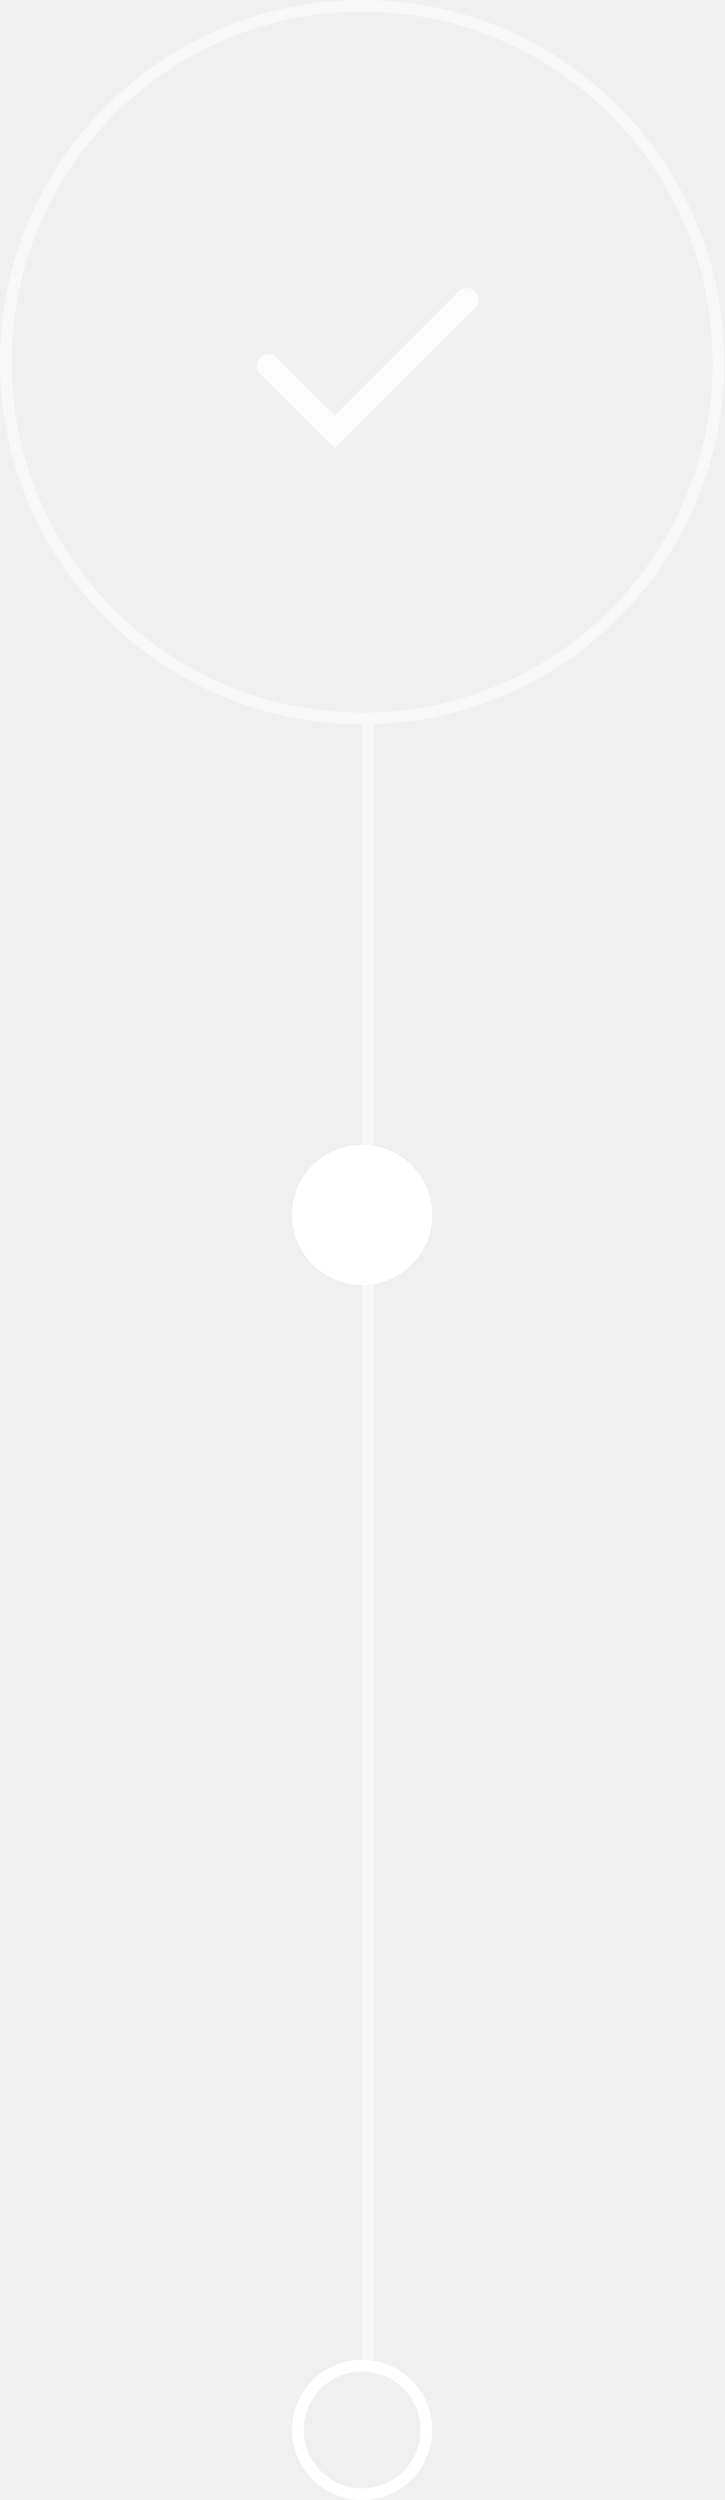
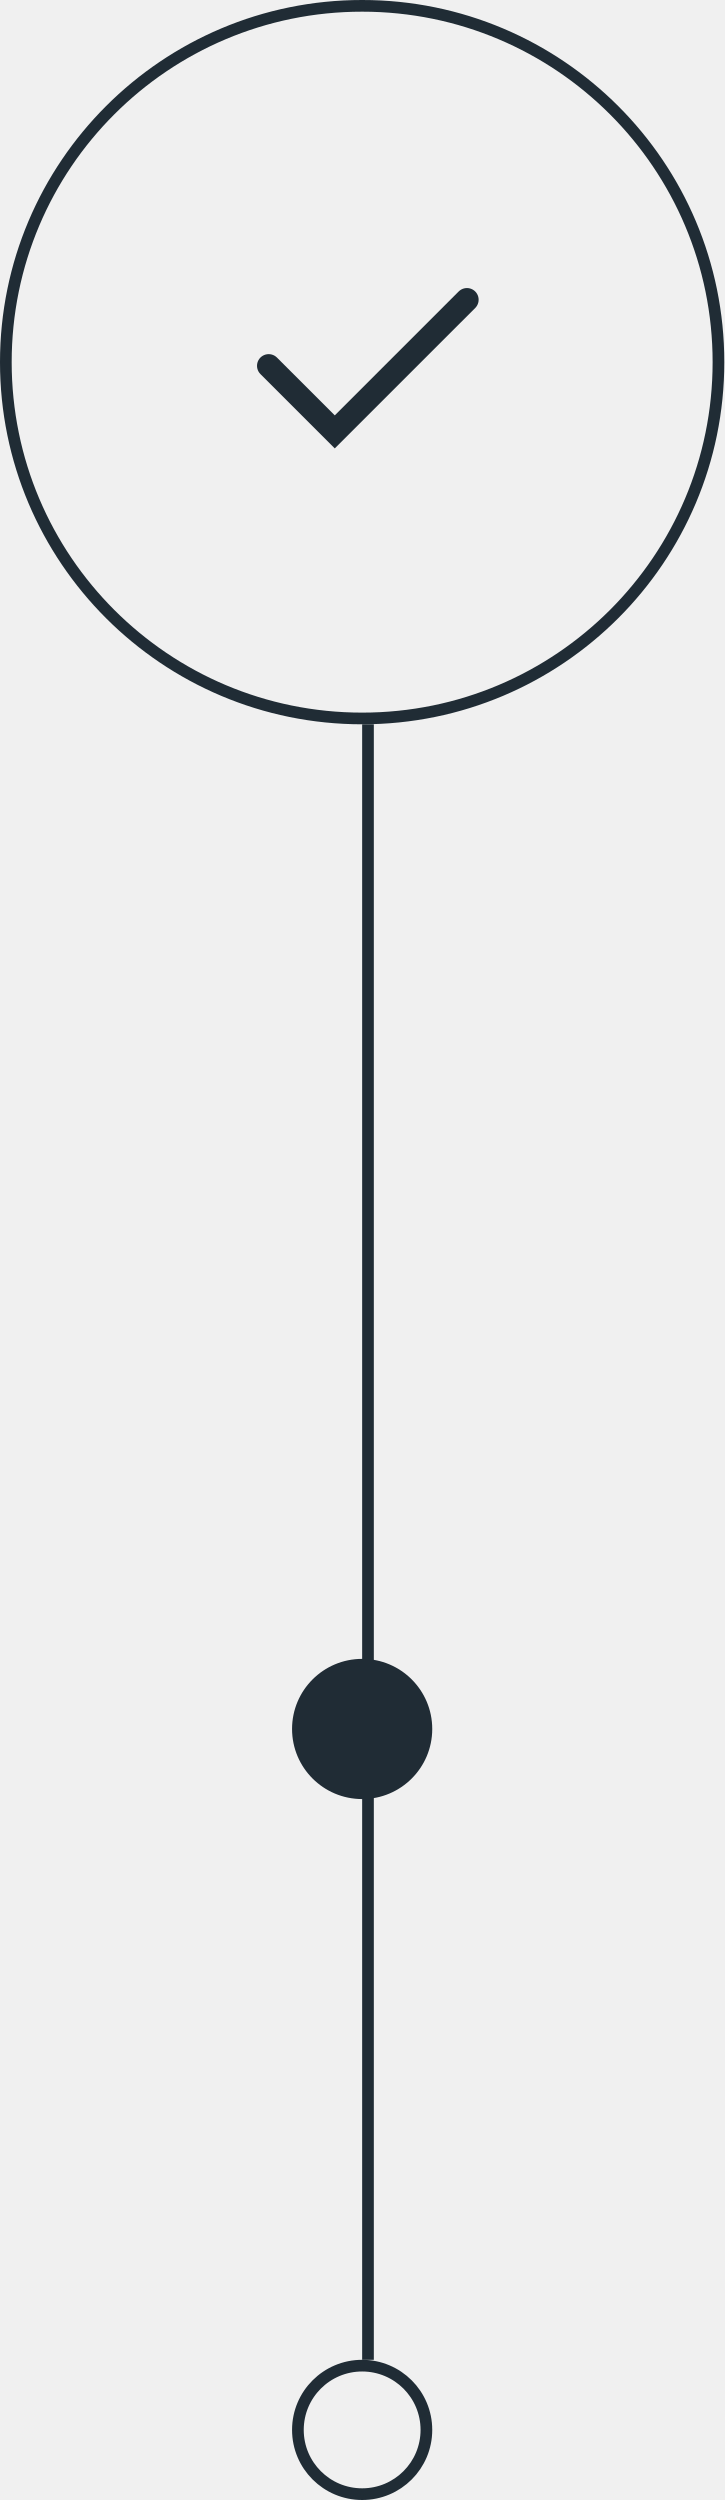
<svg xmlns="http://www.w3.org/2000/svg" width="62" height="214" viewBox="0 0 62 214" fill="none">
-   <line x1="31.5" y1="62" x2="31.5" y2="202" stroke="white" stroke-opacity="0.5" />
-   <circle cx="31" cy="208" r="5.5" stroke="white" />
-   <circle cx="31" cy="104" r="6" fill="white" />
-   <path d="M23 31.314L28.657 36.971L39.971 25.657" stroke="#FCFCFC" stroke-width="2" stroke-linecap="round" />
-   <rect x="0.5" y="0.5" width="61" height="61" rx="30.5" stroke="white" stroke-opacity="0.5" />
+   <line x1="31.5" y1="62" x2="31.5" y2="202" stroke="#202C35" />
+   <circle cx="31" cy="208" r="5.5" stroke="#202C35" />
+   <circle cx="31" cy="148" r="6" fill="#202C35" />
+   <rect x="0.5" y="0.5" width="61" height="61" rx="30.5" stroke="#202C35" />
+   <path d="M23 31.314L28.657 36.97L39.971 25.657" stroke="#202C35" stroke-width="2" stroke-linecap="round" />
</svg>
